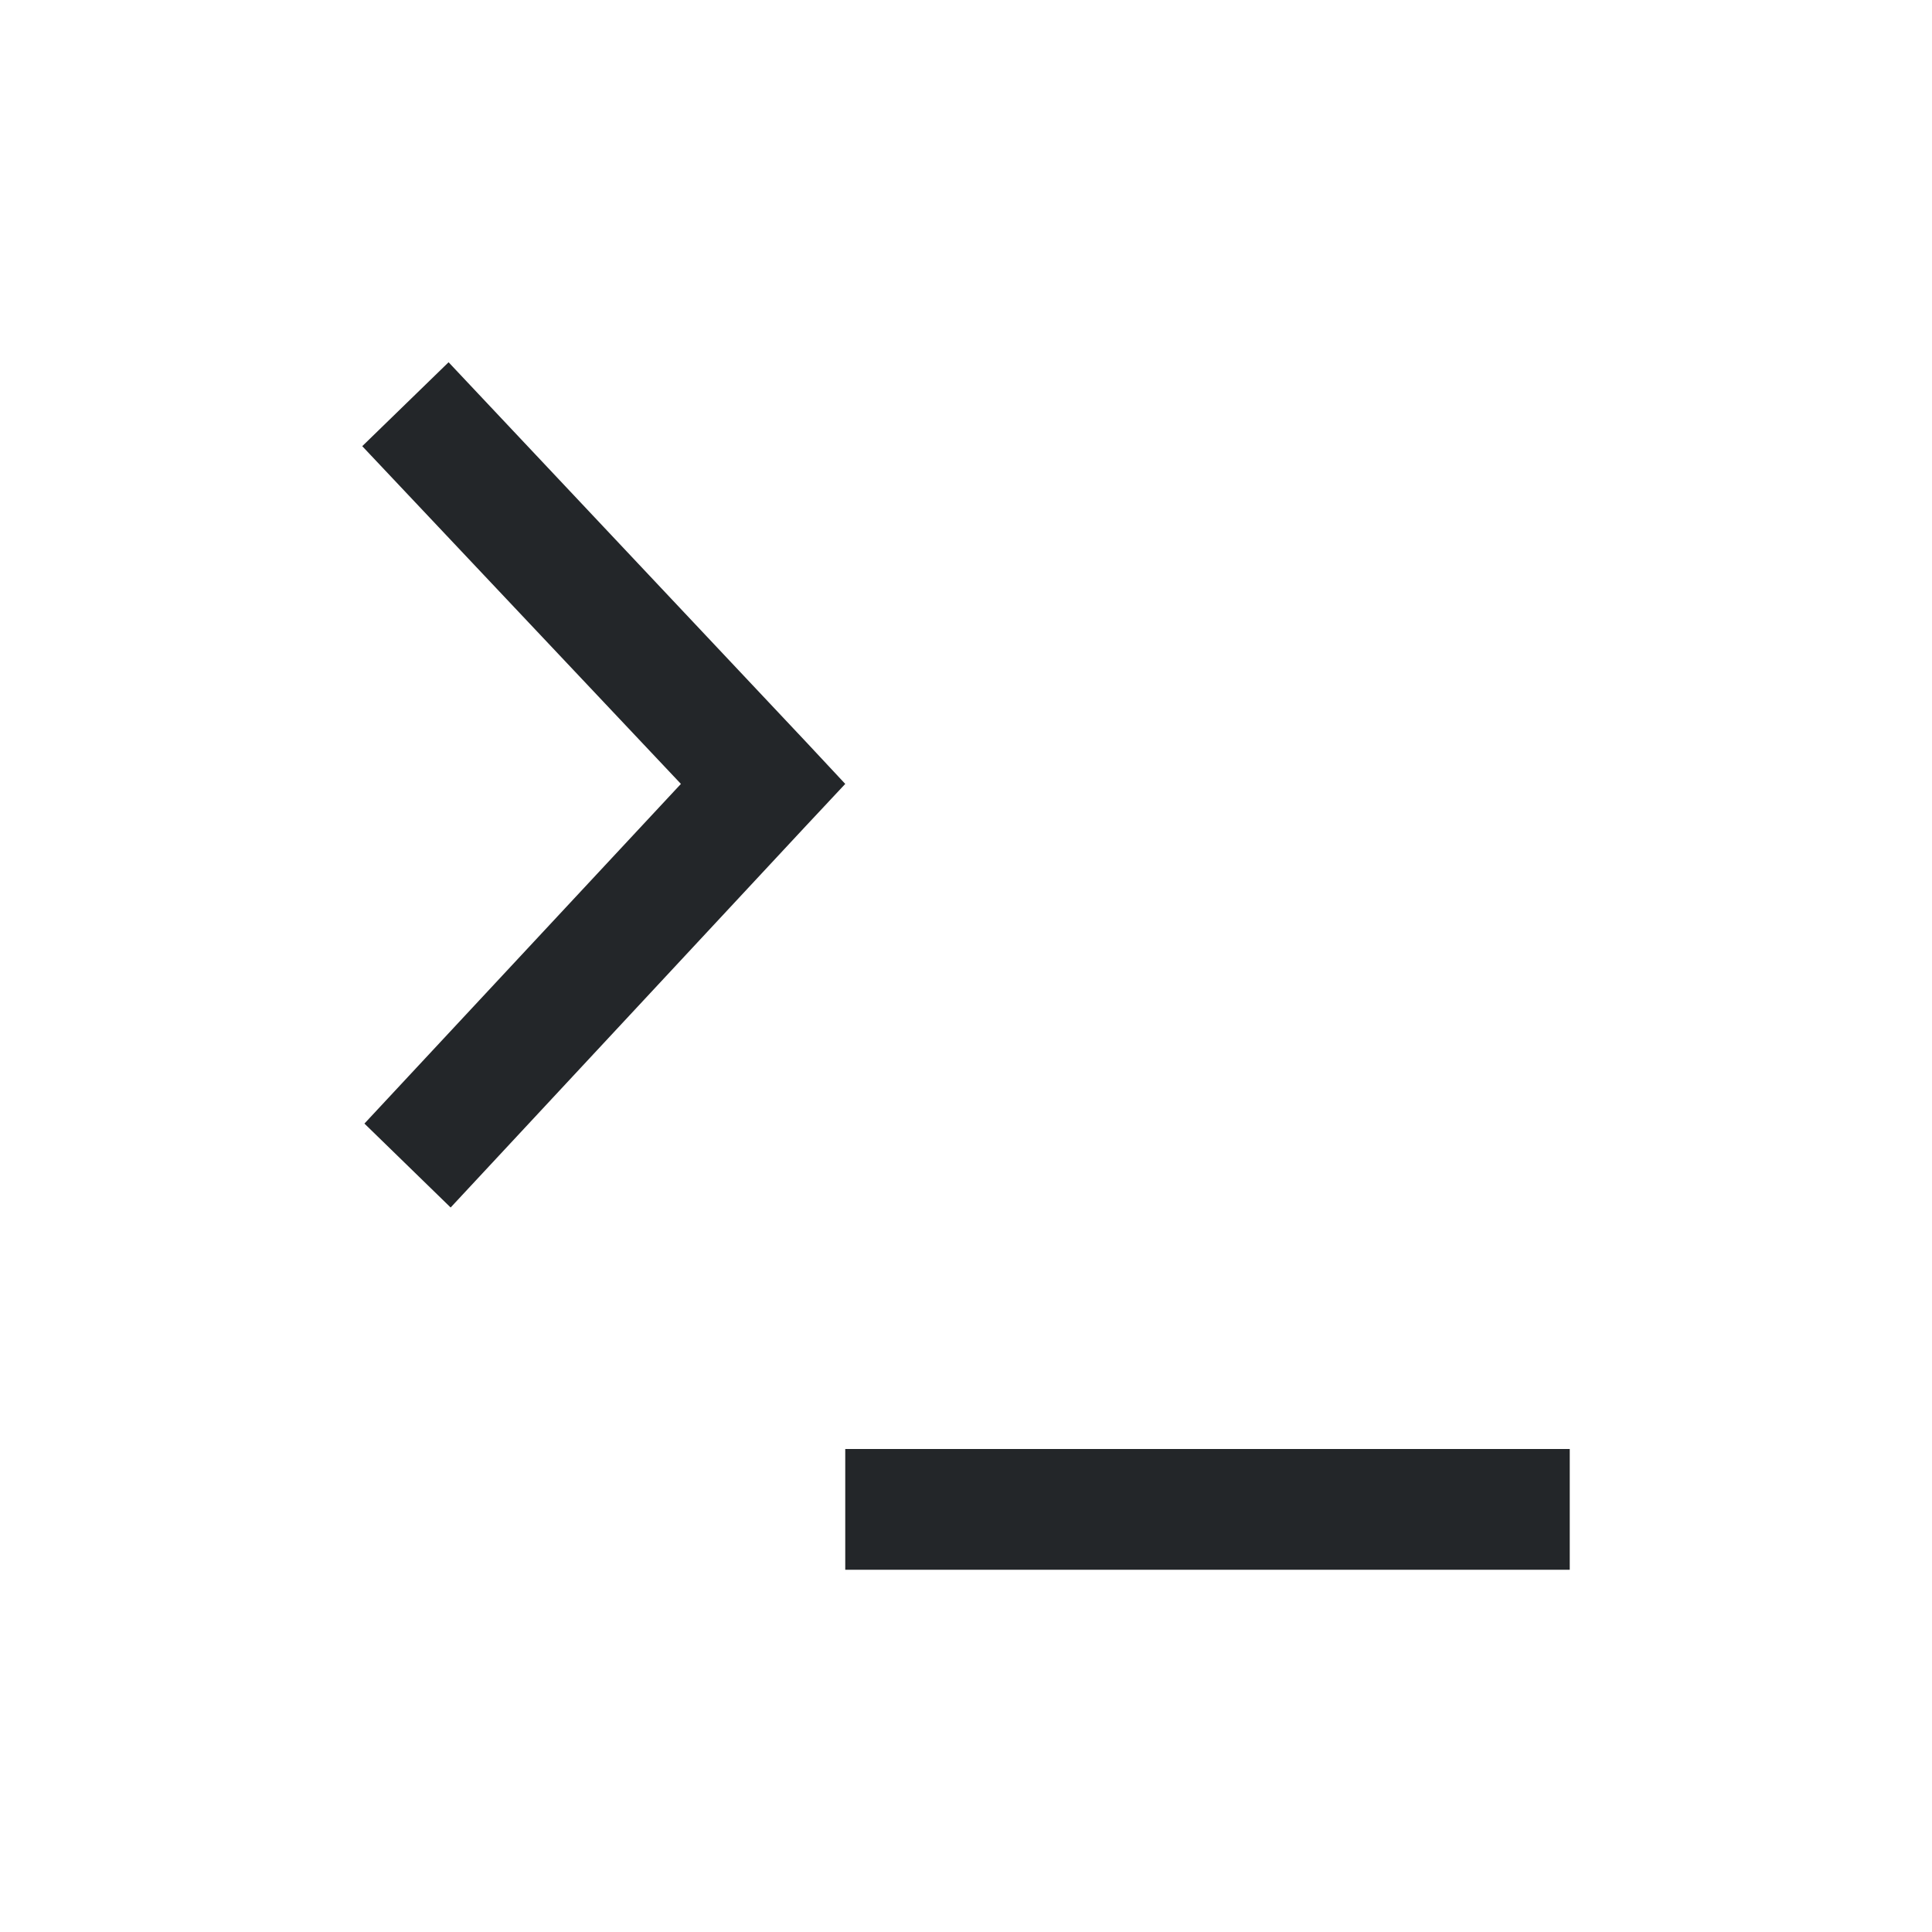
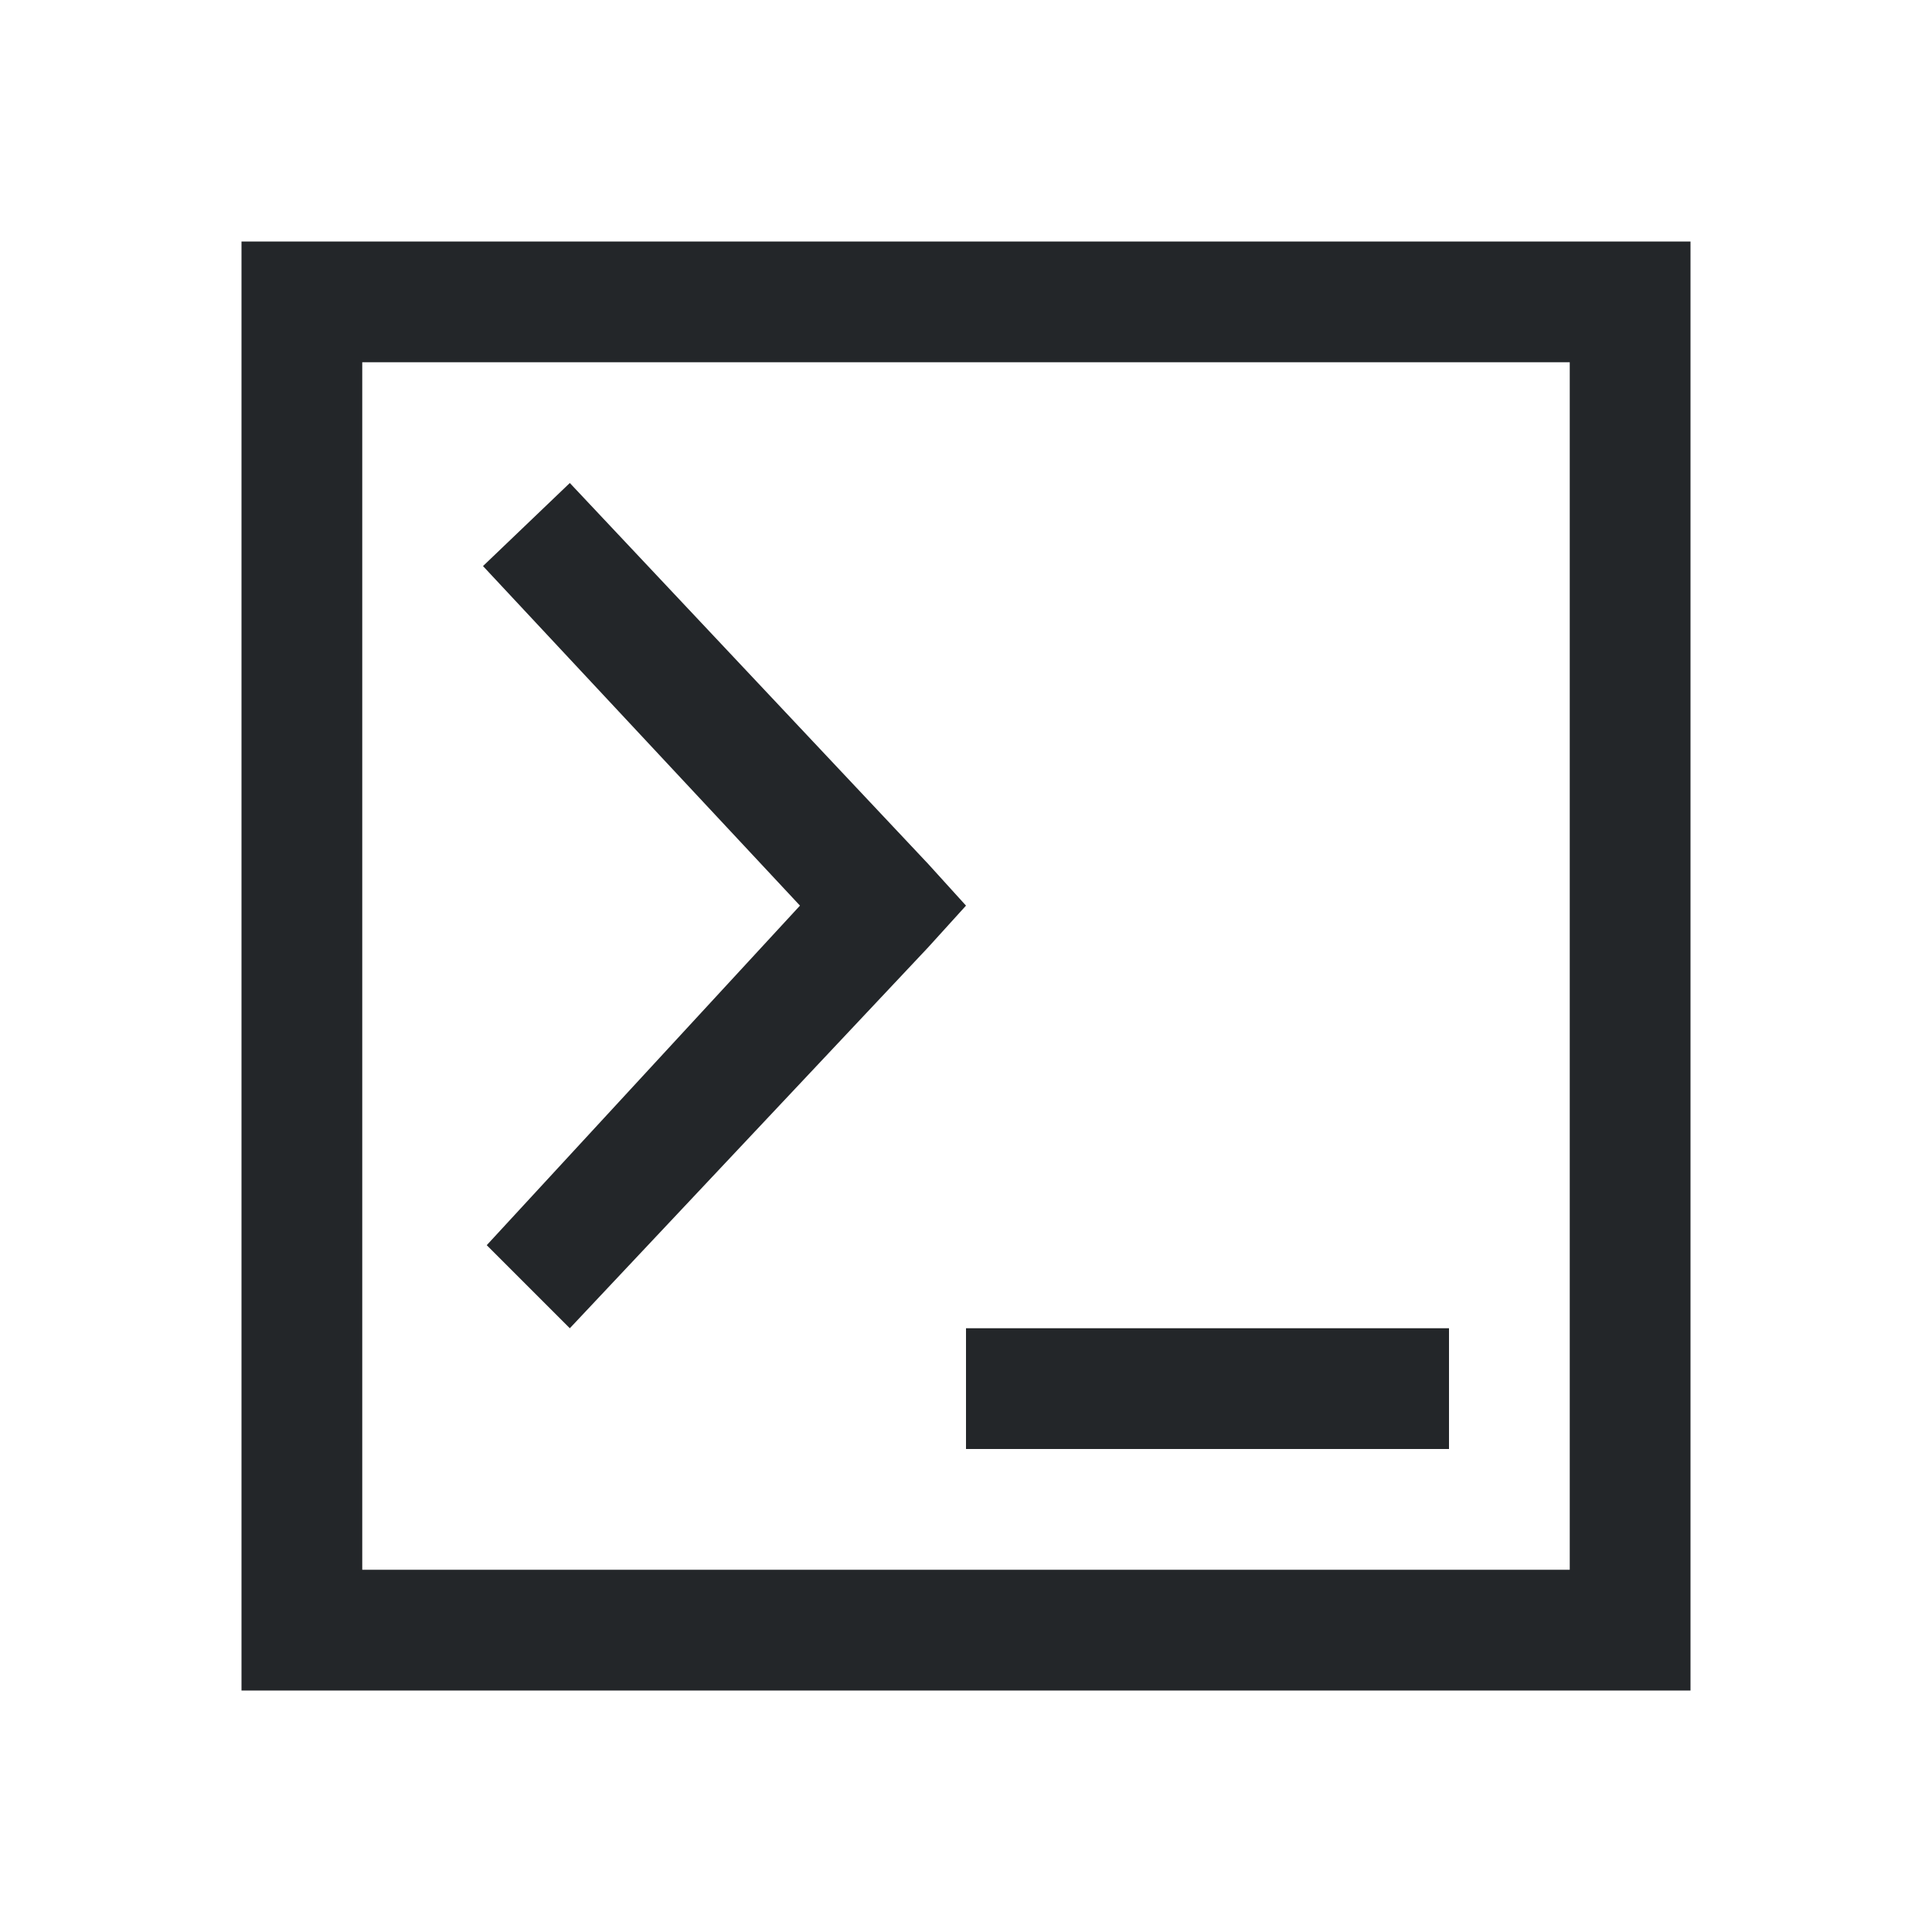
<svg xmlns="http://www.w3.org/2000/svg" viewBox="0 0 16 16">
  <defs id="defs3051">
    <style type="text/css" id="current-color-scheme">
      .ColorScheme-Text {
        color:#232629;
      }
      </style>
  </defs>
-   <path style="fill:currentColor;fill-opacity:1;stroke:none" d="M 3.715 3 L 3 3.695 L 5.639 6.492 L 3.018 9.305 L 3.732 10 L 6.676 6.838 L 7 6.492 L 6.676 6.145 L 3.715 3 z M 7 12 L 7 13 L 13 13 L 13 12 L 7 12 z " class="ColorScheme-Text" />
+   <path style="fill:currentColor;fill-opacity:1;stroke:none" d="M 2 2 L 2 14 L 14 14 L 14 2 L 2 2 z M 3 3 L 13 3 L 13 13 L 3 13 L 3 3 z M 4.719 4 L 4 4.688 L 6.625 7.5 L 4.031 10.312 L 4.719 11 L 7.688 7.844 L 8 7.5 L 7.688 7.156 L 4.719 4 z M 8 11 L 8 12 L 12 12 L 12 11 L 8 11 z " class="ColorScheme-Text" />
</svg>
